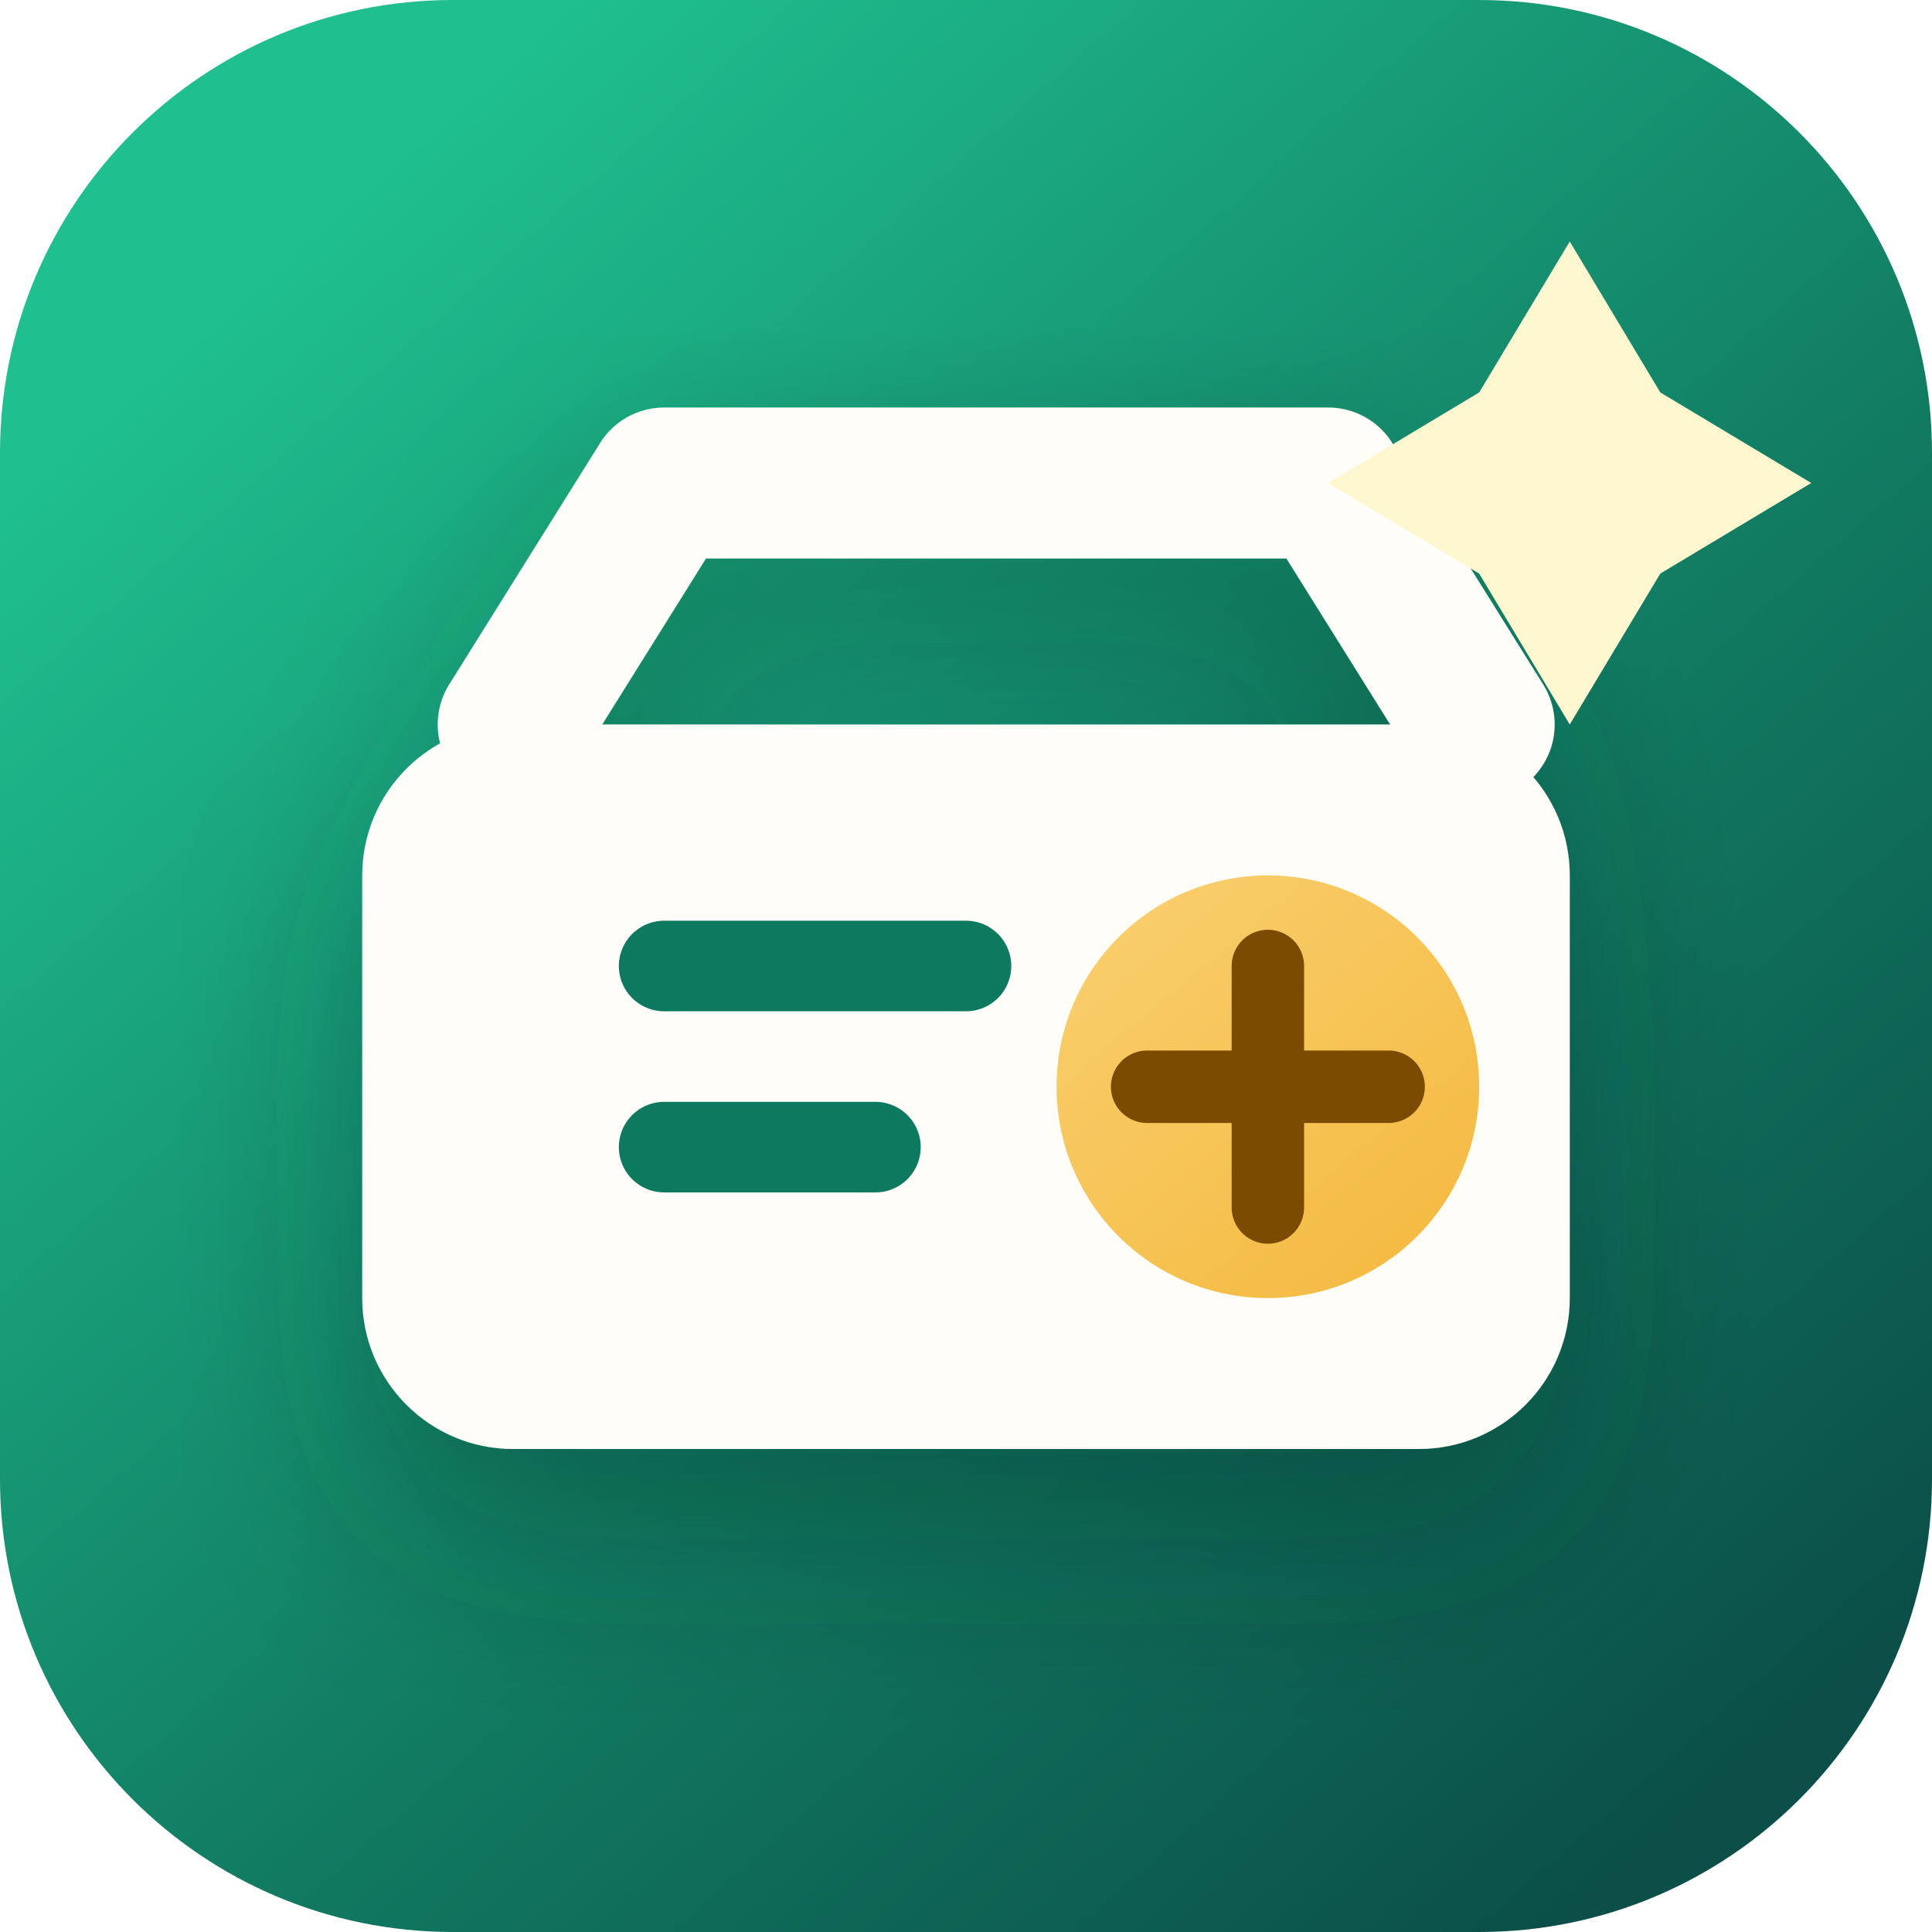
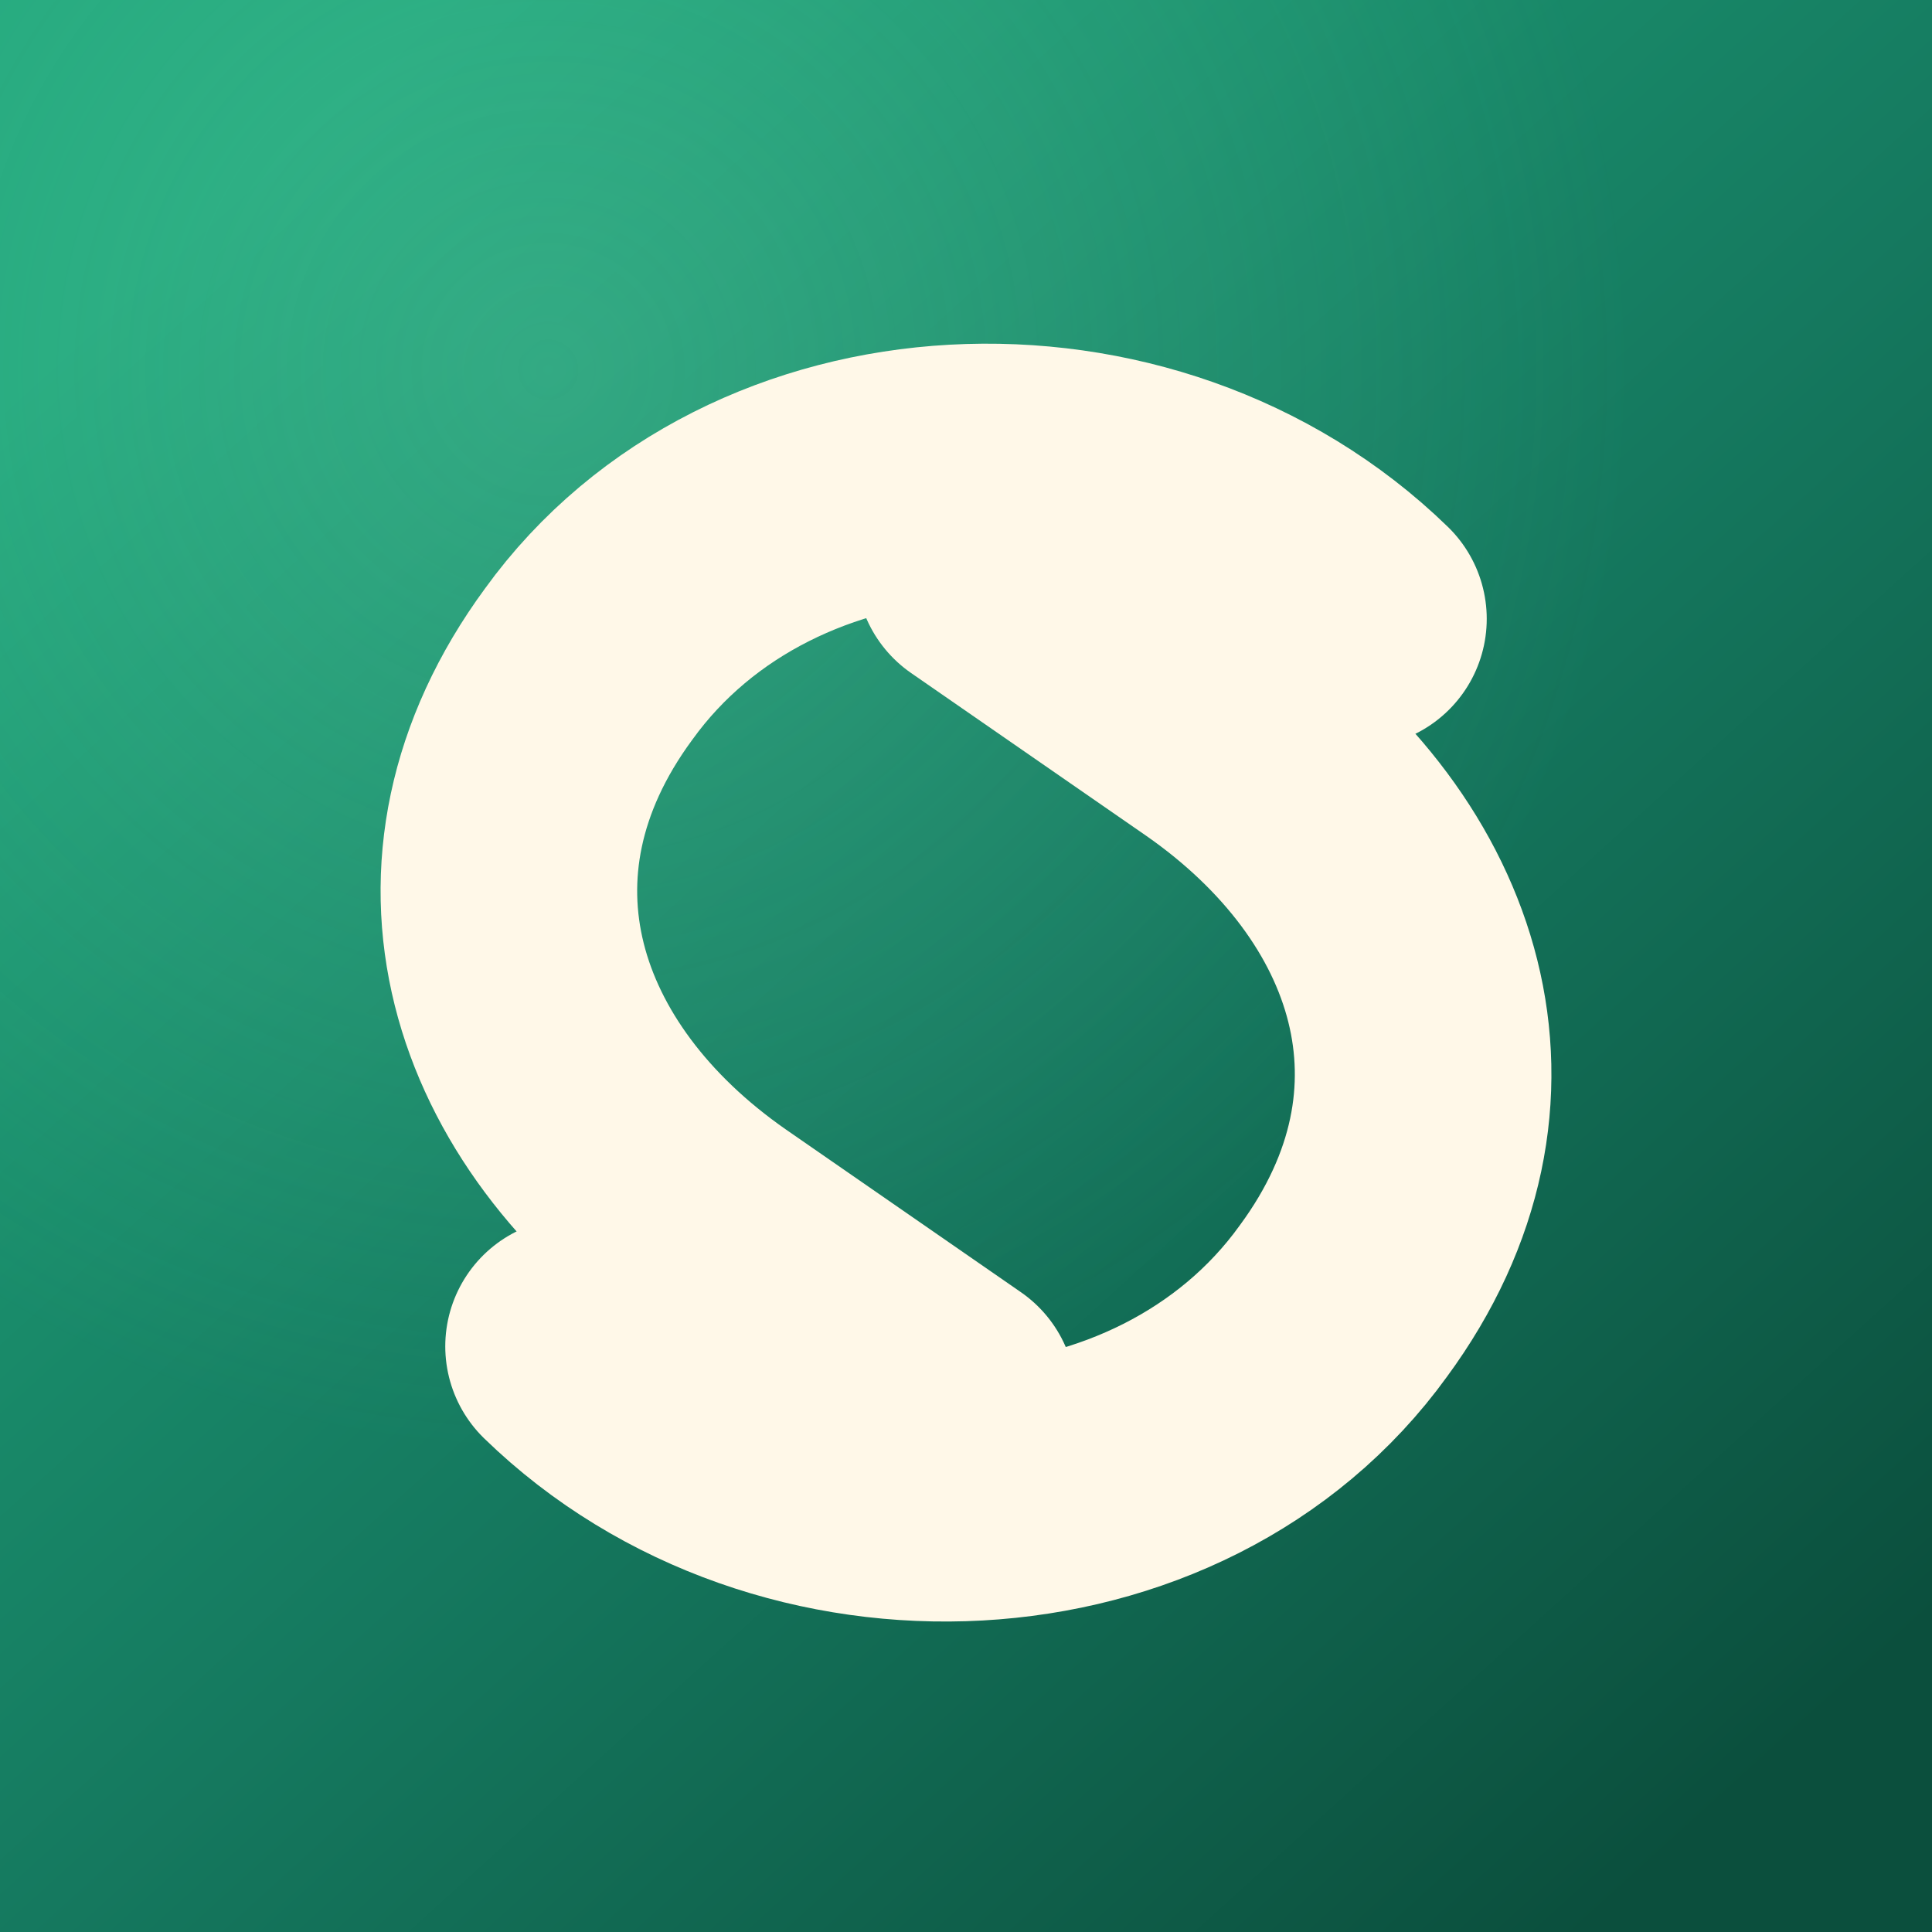
<svg xmlns="http://www.w3.org/2000/svg" viewBox="0 0 64 64">
  <defs>
-     <linearGradient id="bg" x1="10" x2="56" y1="8" y2="60" gradientUnits="userSpaceOnUse">
-       <stop stop-color="#1fbf8f" />
-       <stop offset=".58" stop-color="#117a61" />
-       <stop offset="1" stop-color="#0b4f48" />
+     <linearGradient id="jade" x1="8" x2="57" y1="6" y2="60" gradientUnits="userSpaceOnUse">
+       <stop stop-color="#1fa67a" />
+       <stop offset=".52" stop-color="#15795f" />
+       <stop offset="1" stop-color="#0b4f3d" />
    </linearGradient>
-     <linearGradient id="coin" x1="20" x2="45" y1="16" y2="46" gradientUnits="userSpaceOnUse">
-       <stop stop-color="#ffe9a6" />
-       <stop offset="1" stop-color="#f4b83d" />
-     </linearGradient>
-     <filter id="shadow" x="6" y="8" width="52" height="52" color-interpolation-filters="sRGB" filterUnits="userSpaceOnUse">
-       <feDropShadow dx="0" dy="3" stdDeviation="3" flood-color="#06352f" flood-opacity=".35" />
-     </filter>
+     <radialGradient id="glow" cx="0" cy="0" r="1" gradientTransform="translate(18 12) rotate(50) scale(52)" gradientUnits="userSpaceOnUse">
+       <stop stop-color="#7de0ba" stop-opacity=".24" />
+       <stop offset=".7" stop-color="#7de0ba" stop-opacity="0" />
+     </radialGradient>
  </defs>
-   <rect width="64" height="64" rx="15" fill="url(#bg)" />
-   <path d="M14 43c9-1 13-9 19-10 5-1 8 3 17 1" fill="none" stroke="#8ef3cf" stroke-linecap="round" stroke-width="3" opacity=".38" />
-   <g filter="url(#shadow)">
-     <path d="M17 24h30a5 5 0 0 1 5 5v14a5 5 0 0 1-5 5H17a5 5 0 0 1-5-5V29a5 5 0 0 1 5-5Z" fill="#fffdf7" />
-     <path d="m17 24 5-8h22l5 8" fill="none" stroke="#fffdf7" stroke-linecap="round" stroke-linejoin="round" stroke-width="5" />
-     <circle cx="42" cy="36" r="7" fill="url(#coin)" />
-     <path d="M42 32v8M38 36h8" stroke="#7a4b00" stroke-linecap="round" stroke-width="2.4" />
-     <path d="M22 32h10M22 38h7" stroke="#117a61" stroke-linecap="round" stroke-width="3" />
+   <path d="M0 0h64v64H0z" fill="url(#jade)" />
+   <path d="M0 0h64v64H0z" fill="url(#glow)" />
+   <g fill="none" stroke="#fff8e8" stroke-linecap="round" stroke-width="8.5">
+     <path d="M45 20.5C37.8 13.5 25.2 14.1 19.5 22c-5 6.8-2.5 14.3 4.1 18.9l7.8 5.4" />
+     <path d="M19 44.6c7.2 7 19.8 6.4 25.5-1.5 5-6.8 2.5-14.3-4.1-18.9l-7.8-5.4" />
  </g>
-   <path d="M49 13 52 8l3 5 5 3-5 3-3 5-3-5-5-3 5-3Z" fill="#fff7cf" />
</svg>
